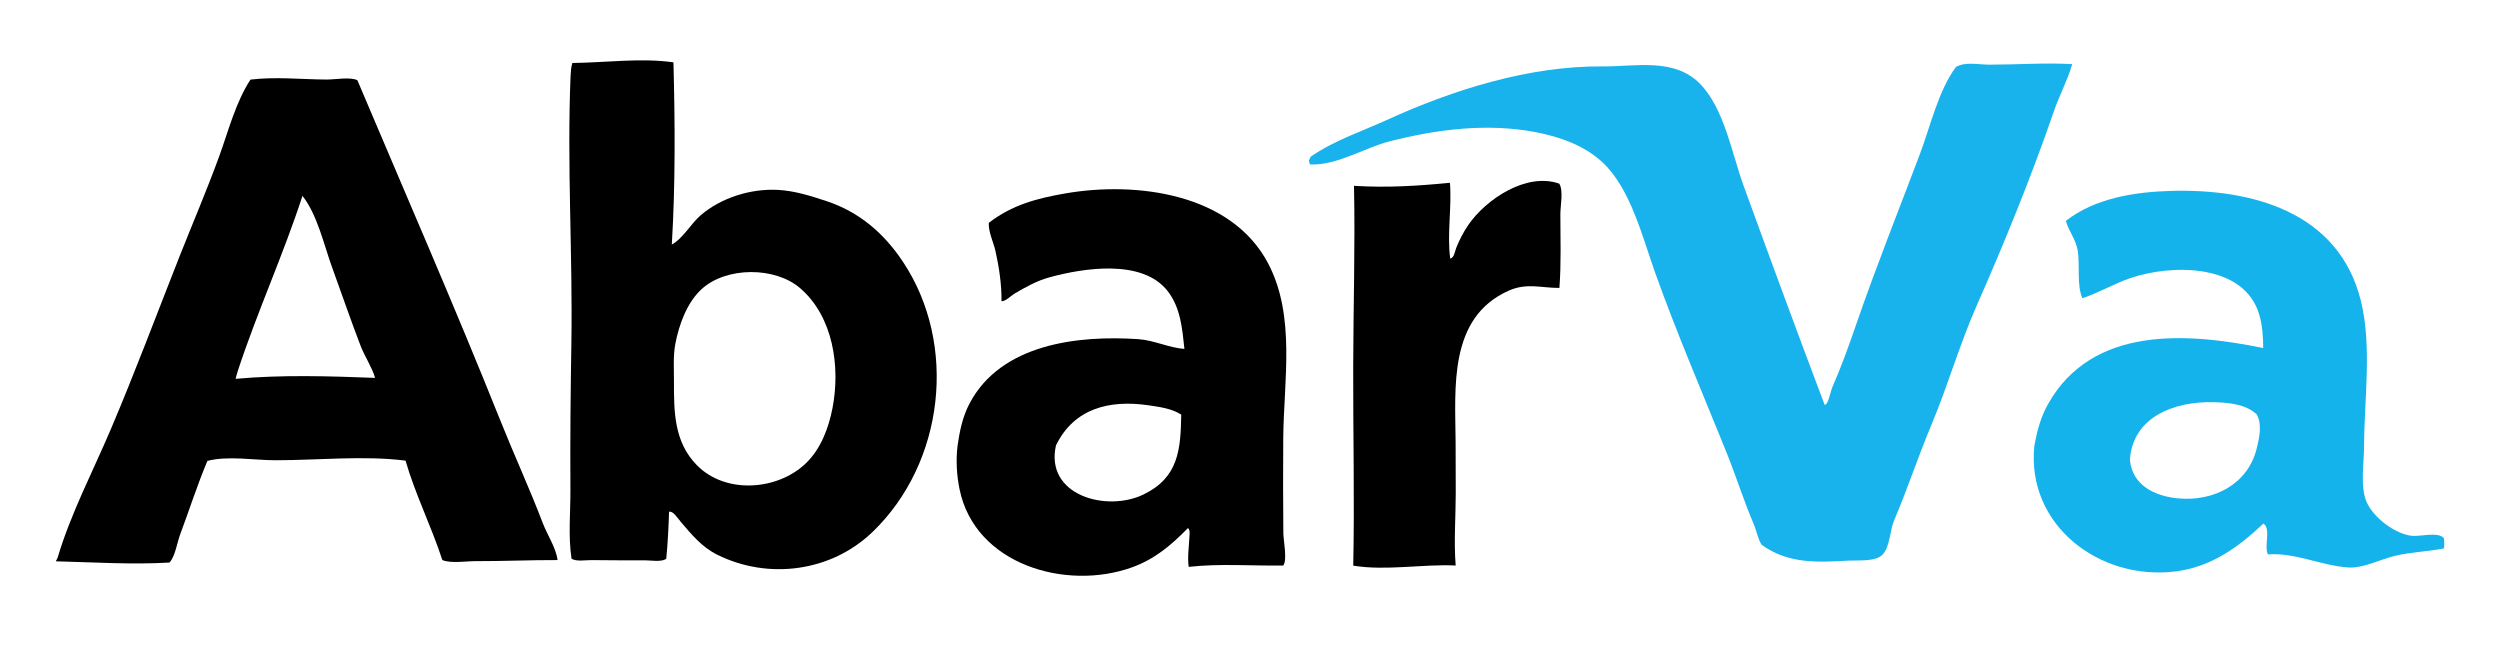
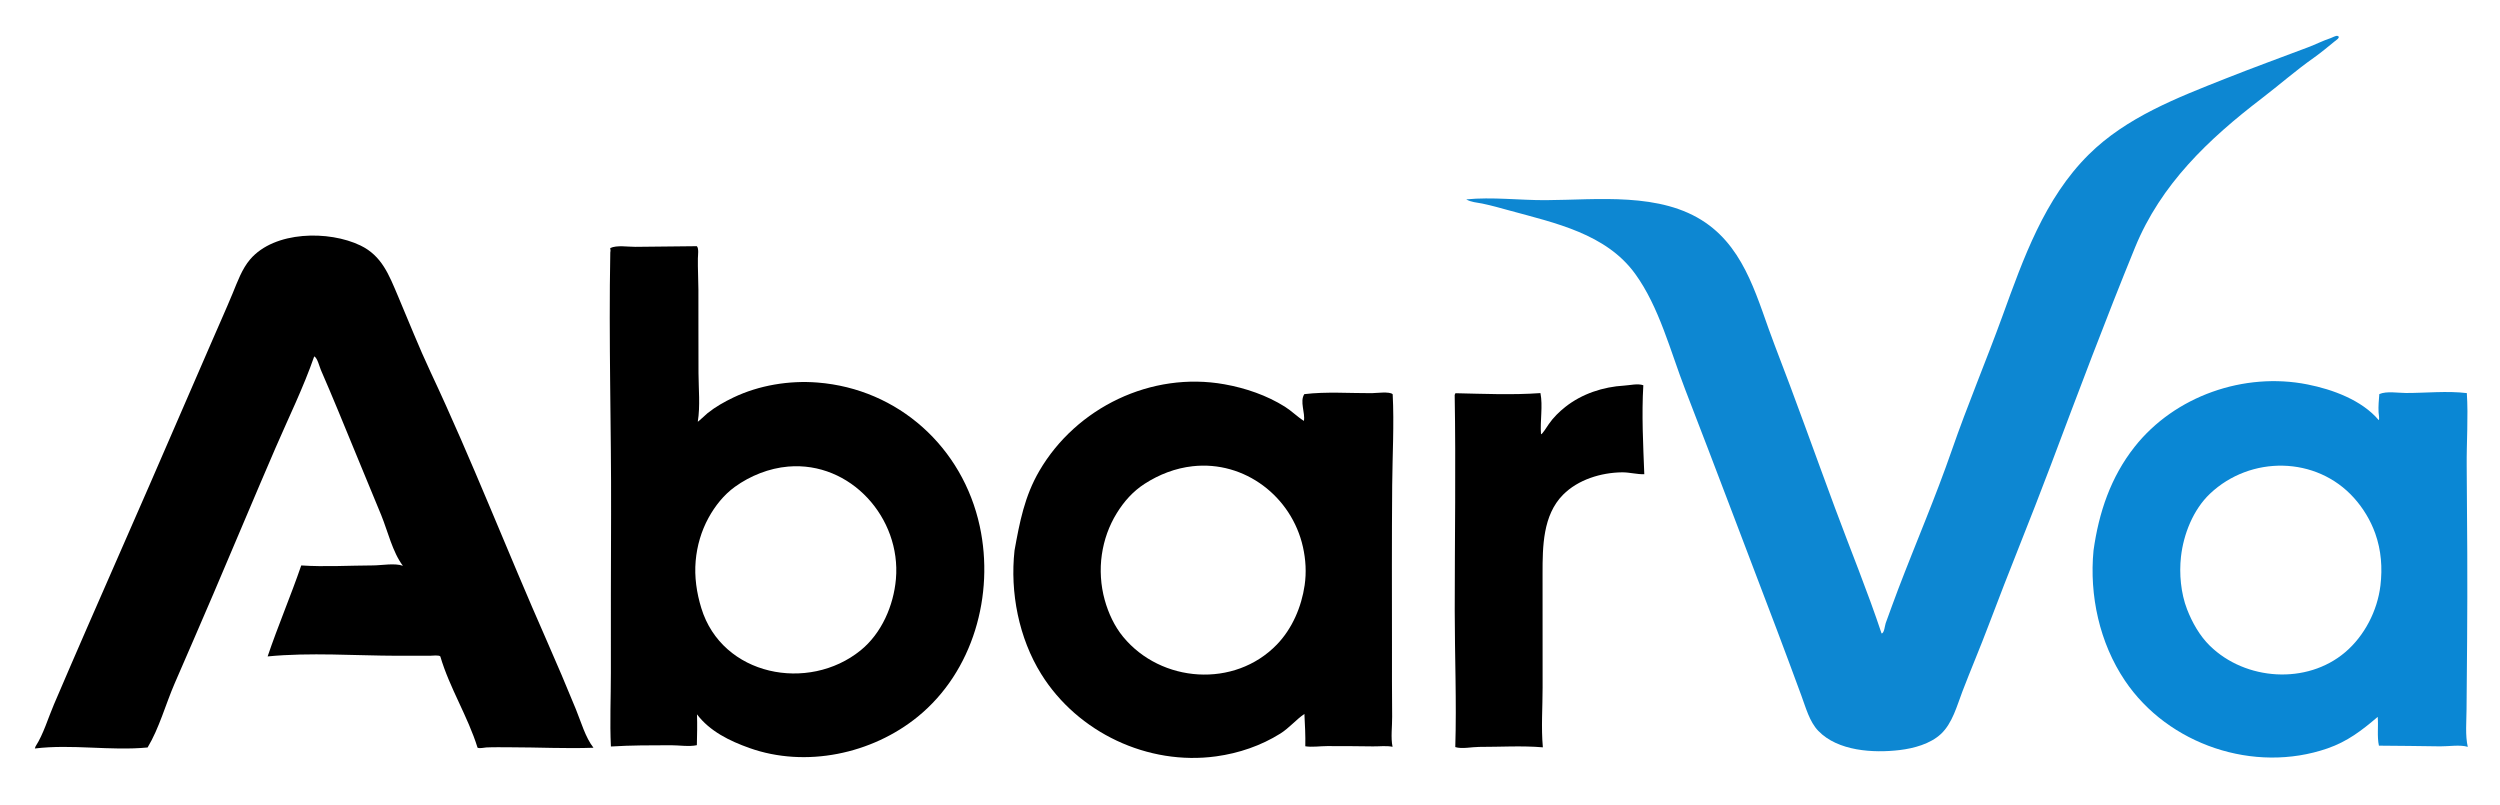
- <svg xmlns="http://www.w3.org/2000/svg" shape-rendering="geometricPrecision" width="368" height="95" viewBox="336 462 368 95">
-   <path d=" M 344.476 544.108 C 346.383 537.674 349.662 531.406 352.289 525.236 C 355.854 516.862 359.047 508.303 362.389 499.84 C 364.349 494.879 366.46 489.976 368.283 484.962 C 369.64 481.232 370.685 477.064 372.872 473.718 C 376.504 473.272 380.412 473.687 384.075 473.71 C 385.294 473.718 387.573 473.289 388.607 473.811 C 395.667 490.494 402.925 507.094 409.658 523.916 C 411.684 528.979 413.963 533.932 415.91 539.033 C 416.554 540.721 417.858 542.662 418.072 544.443 C 414.061 544.431 410.028 544.612 406.003 544.601 C 404.635 544.597 402.365 544.968 401.113 544.439 C 399.512 539.508 397.14 534.809 395.693 529.804 C 389.474 529.023 382.762 529.755 376.495 529.748 C 373.453 529.744 369.461 529.059 366.53 529.847 C 365.03 533.399 363.863 537.087 362.51 540.697 C 362.095 541.805 361.761 543.996 360.937 544.808 C 355.432 545.133 349.726 544.764 344.215 544.624 C 344.302 544.452 344.389 544.28 344.476 544.108 Z M 371.009 516.591 C 370.784 517.344 370.894 516.953 370.682 517.765 C 377.45 517.147 384.451 517.365 391.215 517.624 C 390.75 516.025 389.698 514.503 389.093 512.939 C 387.623 509.137 386.322 505.282 384.92 501.456 C 383.705 498.139 382.727 493.612 380.522 490.833 C 377.699 499.522 373.859 507.895 371.009 516.591 Z" opacity="1" fill="rgb(0,0,1)" fill-rule="evenodd" />
-   <path d=" M 419.992 473.104 C 420.035 472.477 420.061 471.871 420.254 471.272 C 425.093 471.221 430.331 470.492 435.133 471.176 C 435.366 480.079 435.423 489.099 434.892 497.994 C 436.439 497.202 437.727 494.913 439.087 493.734 C 442.128 491.094 446.517 489.741 450.513 489.952 C 452.962 490.081 455.366 490.846 457.677 491.61 C 462.486 493.199 466.137 496.349 468.931 500.559 C 476.984 512.69 475.036 530.12 464.428 540.314 C 458.317 546.187 449.08 547.38 441.572 543.652 C 439.3 542.523 437.809 540.688 436.2 538.804 C 435.792 538.326 435.068 537.155 434.485 537.334 C 434.409 539.644 434.302 541.969 434.07 544.266 C 433.262 544.765 431.929 544.483 431.003 544.48 C 428.366 544.473 425.723 544.491 423.086 544.448 C 422.183 544.434 420.914 544.698 420.133 544.248 C 419.618 540.895 419.989 537.385 419.966 533.994 C 419.917 526.856 419.991 519.739 420.105 512.609 C 420.315 499.453 419.44 486.242 419.992 473.104 Z M 435.415 512.584 C 435.076 514.361 435.208 516.242 435.206 518.044 C 435.2 522.568 435.19 527.032 438.589 530.486 C 442.811 534.774 450.466 534.217 454.648 530.174 C 456.835 528.06 457.976 525.002 458.543 522.077 C 459.714 516.03 458.672 508.625 453.774 504.413 C 450.084 501.24 442.918 501.233 439.28 504.557 C 437.125 506.526 435.95 509.785 435.415 512.584 Z" opacity="1" fill="rgb(0,0,1)" fill-rule="evenodd" />
-   <path d=" M 476.953 527.61 C 477.262 525.45 477.689 523.356 478.713 521.404 C 483.337 512.596 494.703 511.332 503.543 511.922 C 505.879 512.078 508.061 513.198 510.347 513.359 C 510.027 510.396 509.794 507.29 507.865 504.83 C 504.126 500.062 495.433 501.464 490.458 502.828 C 488.615 503.333 486.97 504.262 485.333 505.221 C 484.907 505.471 483.872 506.479 483.419 506.315 C 483.454 503.911 483.058 501.283 482.529 498.937 C 482.235 497.634 481.471 496.122 481.55 494.807 C 484.96 492.167 488.641 491.195 492.816 490.471 C 503.264 488.662 517.263 490.442 522.689 500.809 C 526.749 508.566 524.965 518.079 524.895 526.511 C 524.856 531.177 524.867 535.847 524.909 540.512 C 524.918 541.511 525.525 544.505 524.887 545.243 C 520.28 545.314 515.562 544.927 510.976 545.443 C 510.776 543.986 511.012 542.541 511.079 541.086 C 511.096 540.71 511.224 539.952 510.86 539.74 C 508.373 542.274 505.994 544.307 502.588 545.528 C 492.926 548.991 479.533 545.123 477.251 534.038 C 476.818 531.933 476.697 529.745 476.953 527.61 Z M 491.436 527.571 C 489.793 534.918 498.854 537.412 504.288 534.805 C 509.485 532.311 509.795 528.189 509.879 523.032 C 508.49 522.131 506.644 521.891 505.039 521.657 C 499.322 520.823 494.087 522.103 491.436 527.571 Z" opacity="1" fill="rgb(0,0,1)" fill-rule="evenodd" />
-   <path d=" M 528.932 485.07 C 532.308 482.706 536.408 481.363 540.135 479.663 C 549.897 475.209 561.098 471.676 571.941 471.775 C 576.696 471.818 582.383 470.464 586.192 474.285 C 589.803 477.908 590.939 484.622 592.643 489.304 C 596.568 500.09 600.527 510.861 604.584 521.588 C 605.104 521.658 605.475 519.553 605.697 519.049 C 607.027 516.026 608.141 512.915 609.217 509.794 C 612.132 501.333 615.473 492.999 618.63 484.624 C 620.158 480.573 621.321 475.356 623.916 471.859 C 625.263 471.049 627.307 471.518 628.841 471.519 C 632.891 471.521 636.995 471.214 641.033 471.438 C 640.354 473.8 639.15 476.002 638.349 478.327 C 634.997 488.05 631.092 497.643 626.942 507.05 C 624.44 512.724 622.698 518.839 620.282 524.591 C 618.336 529.225 616.771 534.008 614.804 538.629 C 614.175 540.106 614.221 542.463 613.114 543.64 C 612.105 544.713 609.476 544.449 608.125 544.523 C 603.575 544.771 599.274 545.042 595.318 542.201 C 594.751 541.335 594.586 540.165 594.174 539.207 C 592.696 535.765 591.583 532.176 590.183 528.702 C 586.615 519.846 582.828 511.083 579.617 502.088 C 577.782 496.945 576.002 489.699 571.873 485.881 C 569.157 483.37 565.579 482.132 562.004 481.446 C 554.919 480.088 547.491 481.032 540.572 482.8 C 536.832 483.756 532.754 486.403 528.822 486.205 C 528.627 485.456 528.609 485.836 528.932 485.07 Z" opacity="1" fill="rgb(24,178,236)" fill-rule="evenodd" />
-   <path d=" M 535.308 489.354 C 540.18 489.654 544.602 489.377 549.432 488.907 C 549.722 492.597 548.982 496.425 549.473 500.074 C 550.082 499.903 550.148 499.013 550.356 498.49 C 550.809 497.348 551.424 496.152 552.118 495.138 C 554.732 491.319 560.703 487.332 565.521 489.033 C 566.163 490.056 565.682 492.303 565.685 493.502 C 565.694 497.124 565.815 500.775 565.546 504.383 C 562.855 504.394 560.75 503.602 558.091 504.782 C 549.164 508.745 550.216 519.12 550.266 527.141 C 550.282 529.614 550.286 532.087 550.286 534.56 C 550.284 538.081 549.991 541.741 550.276 545.243 C 545.4 545.009 539.988 546.061 535.197 545.261 C 535.401 535.516 535.167 525.755 535.191 516.006 C 535.213 507.131 535.494 498.223 535.308 489.354 Z" opacity="1" fill="rgb(0,0,1)" fill-rule="evenodd" />
-   <path d=" M 635.459 527.593 C 635.861 525.43 636.365 523.468 637.449 521.524 C 643.957 509.855 658.065 510.969 669.141 513.229 C 669.132 511.606 669.032 509.968 668.586 508.396 C 666.409 500.729 655.626 500.851 649.534 502.956 C 647.143 503.783 644.924 505.105 642.533 505.895 C 641.684 504.065 642.171 500.995 641.854 498.953 C 641.594 497.283 640.55 496.09 640.088 494.522 C 644.34 491.175 650.209 490.257 655.501 490.102 C 667.497 489.749 680.27 493.186 683.514 506.255 C 685.189 513.005 684.002 520.855 683.99 527.764 C 683.985 530.141 683.378 533.792 684.408 535.992 C 685.465 538.248 688.479 540.536 690.951 540.866 C 692.18 541.03 694.878 540.21 695.739 541.214 C 695.817 541.746 695.806 542.198 695.748 542.728 C 693.342 543.205 690.889 543.251 688.492 543.83 C 686.34 544.35 683.878 545.68 681.629 545.529 C 677.767 545.271 673.699 543.288 669.848 543.611 C 669.219 542.499 670.335 539.81 669.175 539.069 C 665.453 542.58 661.472 545.463 656.218 546.118 C 645.105 547.504 634.237 539.332 635.459 527.593 Z M 649.519 529.639 C 649.834 533.444 653.203 535.053 656.658 535.365 C 661.817 535.83 666.888 533.343 668.193 527.987 C 668.574 526.424 669.026 524.452 668.174 522.984 C 666.513 521.447 663.966 521.259 661.805 521.204 C 656.184 521.063 649.999 523.272 649.519 529.639 Z" opacity="1" fill="rgb(21,179,235)" fill-rule="evenodd" />
+ <svg xmlns="http://www.w3.org/2000/svg" shape-rendering="geometricPrecision" width="600" height="193" viewBox="20 226 600 193">
+   <path d=" M 28.528 405.149 C 30.471 402.116 31.53 398.35 32.953 395.05 C 35.611 388.88 38.247 382.697 40.947 376.546 C 50.925 353.817 60.855 331.073 70.693 308.285 C 72.4 304.33 74.179 300.4 75.829 296.421 C 76.98 293.646 78.063 290.551 80.042 288.24 C 85.904 281.394 98.946 281.273 106.496 284.911 C 111.659 287.399 113.365 292.007 115.474 296.962 C 118.07 303.063 120.526 309.312 123.344 315.309 C 133.283 336.457 141.753 358.329 151.195 379.698 C 153.616 385.177 155.959 390.718 158.231 396.265 C 159.407 399.136 160.503 403.017 162.434 405.458 C 155.842 405.704 149.116 405.348 142.504 405.348 C 140.584 405.348 138.64 405.298 136.722 405.386 C 136.128 405.413 135.148 405.698 134.611 405.444 C 132.29 397.95 127.892 391.09 125.679 383.546 C 125.384 383.157 123.673 383.383 123.169 383.382 C 120.603 383.375 118.037 383.39 115.471 383.384 C 105.175 383.363 94.474 382.541 84.23 383.542 C 86.711 376.212 89.782 369.033 92.299 361.706 C 97.98 362.087 103.812 361.72 109.509 361.7 C 111.577 361.693 114.757 361.086 116.697 361.789 C 114.228 358.55 113.046 353.437 111.51 349.674 C 108.072 341.256 104.537 332.882 101.11 324.456 C 99.792 321.214 98.385 318.008 97.009 314.789 C 96.66 313.973 96.17 311.884 95.414 311.526 C 92.828 318.994 89.273 326.213 86.135 333.472 C 81.1 345.121 76.215 356.83 71.224 368.496 C 68.148 375.688 65.027 382.852 61.915 390.026 C 59.754 395.006 58.224 400.741 55.428 405.393 C 46.483 406.25 37.294 404.546 28.36 405.639 C 28.416 405.475 28.472 405.312 28.528 405.149 Z" opacity="1" fill="rgb(0,0,0)" fill-rule="evenodd" />
+   <path d=" M 166.471 286.607 C 166.558 286.006 166.536 286.362 166.459 285.537 C 168.031 284.776 170.762 285.26 172.509 285.242 C 177.42 285.192 182.333 285.148 187.244 285.085 C 187.757 285.632 187.506 287.231 187.493 288.003 C 187.452 290.5 187.609 293.003 187.617 295.501 C 187.636 302.167 187.606 308.833 187.638 315.498 C 187.657 319.289 188.078 323.454 187.468 327.196 C 187.426 327.38 189.364 325.519 189.837 325.141 C 191.712 323.64 193.859 322.431 196.019 321.398 C 202.185 318.447 209.409 317.274 216.194 317.808 C 235.624 319.337 251.061 333.371 255.142 352.293 C 258.692 368.748 253.567 387.153 240.3 397.978 C 229.289 406.961 213.369 410.337 199.851 405.518 C 195.146 403.842 190.358 401.519 187.274 397.44 C 187.372 399.934 187.302 402.346 187.245 404.844 C 185.387 405.253 182.925 404.85 181.005 404.857 C 176.205 404.872 171.408 404.854 166.618 405.162 C 166.333 399.313 166.617 393.368 166.609 387.506 C 166.594 374.84 166.615 362.174 166.658 349.507 C 166.73 328.547 166.067 307.553 166.471 286.607 Z M 186.961 360.611 C 186.624 364.436 187.191 368.276 188.312 371.94 C 193.299 388.243 214.024 392.227 226.543 382.091 C 231.592 378.002 234.463 371.349 235.021 364.978 C 236.303 350.335 224.173 336.692 209.148 337.979 C 204.597 338.368 200.057 340.181 196.371 342.841 C 193.732 344.746 191.599 347.437 190.045 350.279 C 188.3 353.47 187.28 356.992 186.961 360.611 Z" opacity="1" fill="rgb(0,0,0)" fill-rule="evenodd" />
+   <path d=" M 263.487 358.107 C 264.711 351.319 265.896 345.093 269.439 339.021 C 278.325 323.79 296.352 315.089 313.874 318.23 C 318.92 319.134 324.036 320.877 328.394 323.621 C 329.998 324.63 331.344 326.018 332.935 327.019 C 333.299 325.123 331.884 322.347 333.038 320.593 C 338.33 319.959 343.893 320.383 349.222 320.36 C 350.21 320.356 353.602 319.891 354.245 320.628 C 354.616 327.868 354.184 335.246 354.125 342.497 C 354.022 355.329 354.06 368.166 354.073 380.999 C 354.078 386.666 354.051 392.334 354.116 398.001 C 354.142 400.262 353.749 403.038 354.212 405.23 C 352.775 404.921 350.993 405.158 349.508 405.133 C 345.844 405.072 342.174 405.061 338.509 405.062 C 336.815 405.062 334.934 405.369 333.272 405.107 C 333.335 402.531 333.186 399.914 333.057 397.339 C 331.016 398.745 329.4 400.73 327.267 402.066 C 322.621 404.974 317.332 406.77 311.905 407.522 C 295.523 409.793 278.625 401.815 269.897 387.78 C 264.518 379.132 262.377 368.197 263.487 358.107 Z M 284.443 359.097 C 283.921 362.688 284.158 366.48 285.13 369.982 C 286.009 373.154 287.462 376.303 289.563 378.852 C 298.668 389.896 316.275 391.212 326.45 380.69 C 330.133 376.882 332.361 371.65 333.117 366.448 C 333.562 363.385 333.38 360.29 332.707 357.277 C 330.008 345.195 318.746 336.52 306.248 337.894 C 302.113 338.349 298.214 339.856 294.725 342.106 C 291.908 343.922 289.775 346.325 288.023 349.165 C 286.147 352.205 284.957 355.566 284.443 359.097 Z" opacity="1" fill="rgb(0,0,0)" fill-rule="evenodd" />
+   <path d=" M 369.31 320.371 C 376.019 320.518 383.012 320.824 389.705 320.341 C 390.322 323.443 389.595 327.007 389.838 330.178 C 390.005 330.478 391.476 328.123 391.701 327.797 C 392.783 326.226 394.188 324.839 395.68 323.661 C 399.682 320.501 404.755 318.836 409.802 318.544 C 411.2 318.463 413.058 317.984 414.399 318.46 C 413.975 325.538 414.361 332.747 414.631 339.809 C 412.893 339.872 411.074 339.339 409.292 339.36 C 404.261 339.418 398.728 341.1 395.124 344.745 C 390.261 349.663 390.218 357.209 390.215 363.619 C 390.212 372.747 390.218 381.875 390.225 391.003 C 390.228 395.738 389.857 400.647 390.286 405.36 C 385.237 404.927 380.061 405.268 374.998 405.258 C 373.318 405.255 370.83 405.808 369.269 405.301 C 369.602 394.413 369.135 383.408 369.135 372.506 C 369.135 355.271 369.417 338.008 369.124 320.776 C 369.186 320.641 369.248 320.506 369.31 320.371 Z" opacity="1" fill="rgb(0,0,0)" fill-rule="evenodd" />
+   <path d=" M 371.893 273.851 C 378.094 273.228 384.712 274.068 390.962 274.039 C 403.354 273.981 418.578 272.029 429.35 279.454 C 439.235 286.268 441.85 298.312 445.934 308.877 C 450.928 321.795 455.568 334.875 460.381 347.864 C 464.104 357.912 468.194 367.858 471.575 378.021 C 472.221 378.022 472.367 376.102 472.568 375.554 C 473.566 372.836 474.534 370.112 475.568 367.405 C 479.812 356.289 484.542 345.3 488.437 334.056 C 492.195 323.21 496.691 312.583 500.614 301.789 C 505.626 288.003 510.668 273.621 521.315 263.076 C 530.361 254.119 542.57 249.439 554.18 244.84 C 560.735 242.243 567.352 239.834 573.947 237.344 C 575.77 236.656 577.531 235.747 579.378 235.142 C 579.768 235.014 580.611 234.497 581.016 234.624 C 581.904 234.901 580.531 235.753 580.31 235.933 C 578.668 237.263 577.032 238.652 575.304 239.869 C 570.993 242.905 566.995 246.419 562.805 249.626 C 550.042 259.393 538.609 270.227 532.415 285.373 C 525.324 302.711 518.728 320.27 512.131 337.8 C 507.324 350.571 502.099 363.184 497.301 375.957 C 495.292 381.307 493.043 386.564 490.997 391.901 C 489.678 395.344 488.595 399.566 485.819 402.156 C 483.266 404.538 479.308 405.609 475.923 406.014 C 469.632 406.765 461.098 406.294 456.39 401.407 C 454.274 399.211 453.382 395.786 452.339 392.98 C 450.37 387.681 448.441 382.368 446.424 377.088 C 439.089 357.883 431.866 338.644 424.443 319.472 C 420.918 310.366 418.217 299.671 412.423 291.697 C 405.449 282.099 393.228 279.524 382.441 276.568 C 380.248 275.967 377.964 275.313 375.745 274.855 C 374.455 274.589 373.041 274.536 371.893 273.851 Z" opacity="1" fill="rgb(13,135,210)" fill-rule="evenodd" />
+   <path d=" M 522.447 358.103 C 523.717 349.029 526.558 340.517 532.314 333.231 C 541.958 321.026 558.599 315.245 573.792 318.263 C 579.803 319.457 586.827 322.01 590.901 326.832 C 591.112 326.582 590.872 325.291 590.855 324.951 C 590.781 323.5 590.915 322.027 591.035 320.582 C 592.786 319.81 595.54 320.318 597.451 320.319 C 602.198 320.321 607.338 319.773 612.04 320.345 C 612.41 326.113 611.957 332.088 612.008 337.887 C 612.131 351.881 612.218 365.868 612.107 379.863 C 612.064 385.327 612.001 390.787 611.971 396.251 C 611.956 399.017 611.629 402.567 612.267 405.246 C 610.465 404.674 607.575 405.15 605.648 405.124 C 600.744 405.059 595.845 404.984 590.943 404.959 C 590.462 402.785 590.845 400.286 590.651 398.05 C 586.83 401.311 583.398 403.959 578.57 405.627 C 561 411.701 540.345 404.752 529.979 389.346 C 523.892 380.299 521.407 368.899 522.447 358.103 Z M 543.434 359.614 C 542.979 363.69 543.401 368.373 544.89 372.22 C 546.123 375.402 547.924 378.599 550.382 381.002 C 558.908 389.334 573.62 390.388 582.86 382.522 C 587.496 378.575 590.571 372.581 591.3 366.559 C 591.813 362.311 591.499 358.057 590.055 354.016 C 588.938 350.889 587.176 347.974 584.964 345.508 C 575.913 335.416 560.105 335.294 550.394 344.493 C 546.369 348.306 544.039 354.206 543.434 359.614 Z" opacity="1" fill="rgb(10,135,212)" fill-rule="evenodd" />
</svg>
